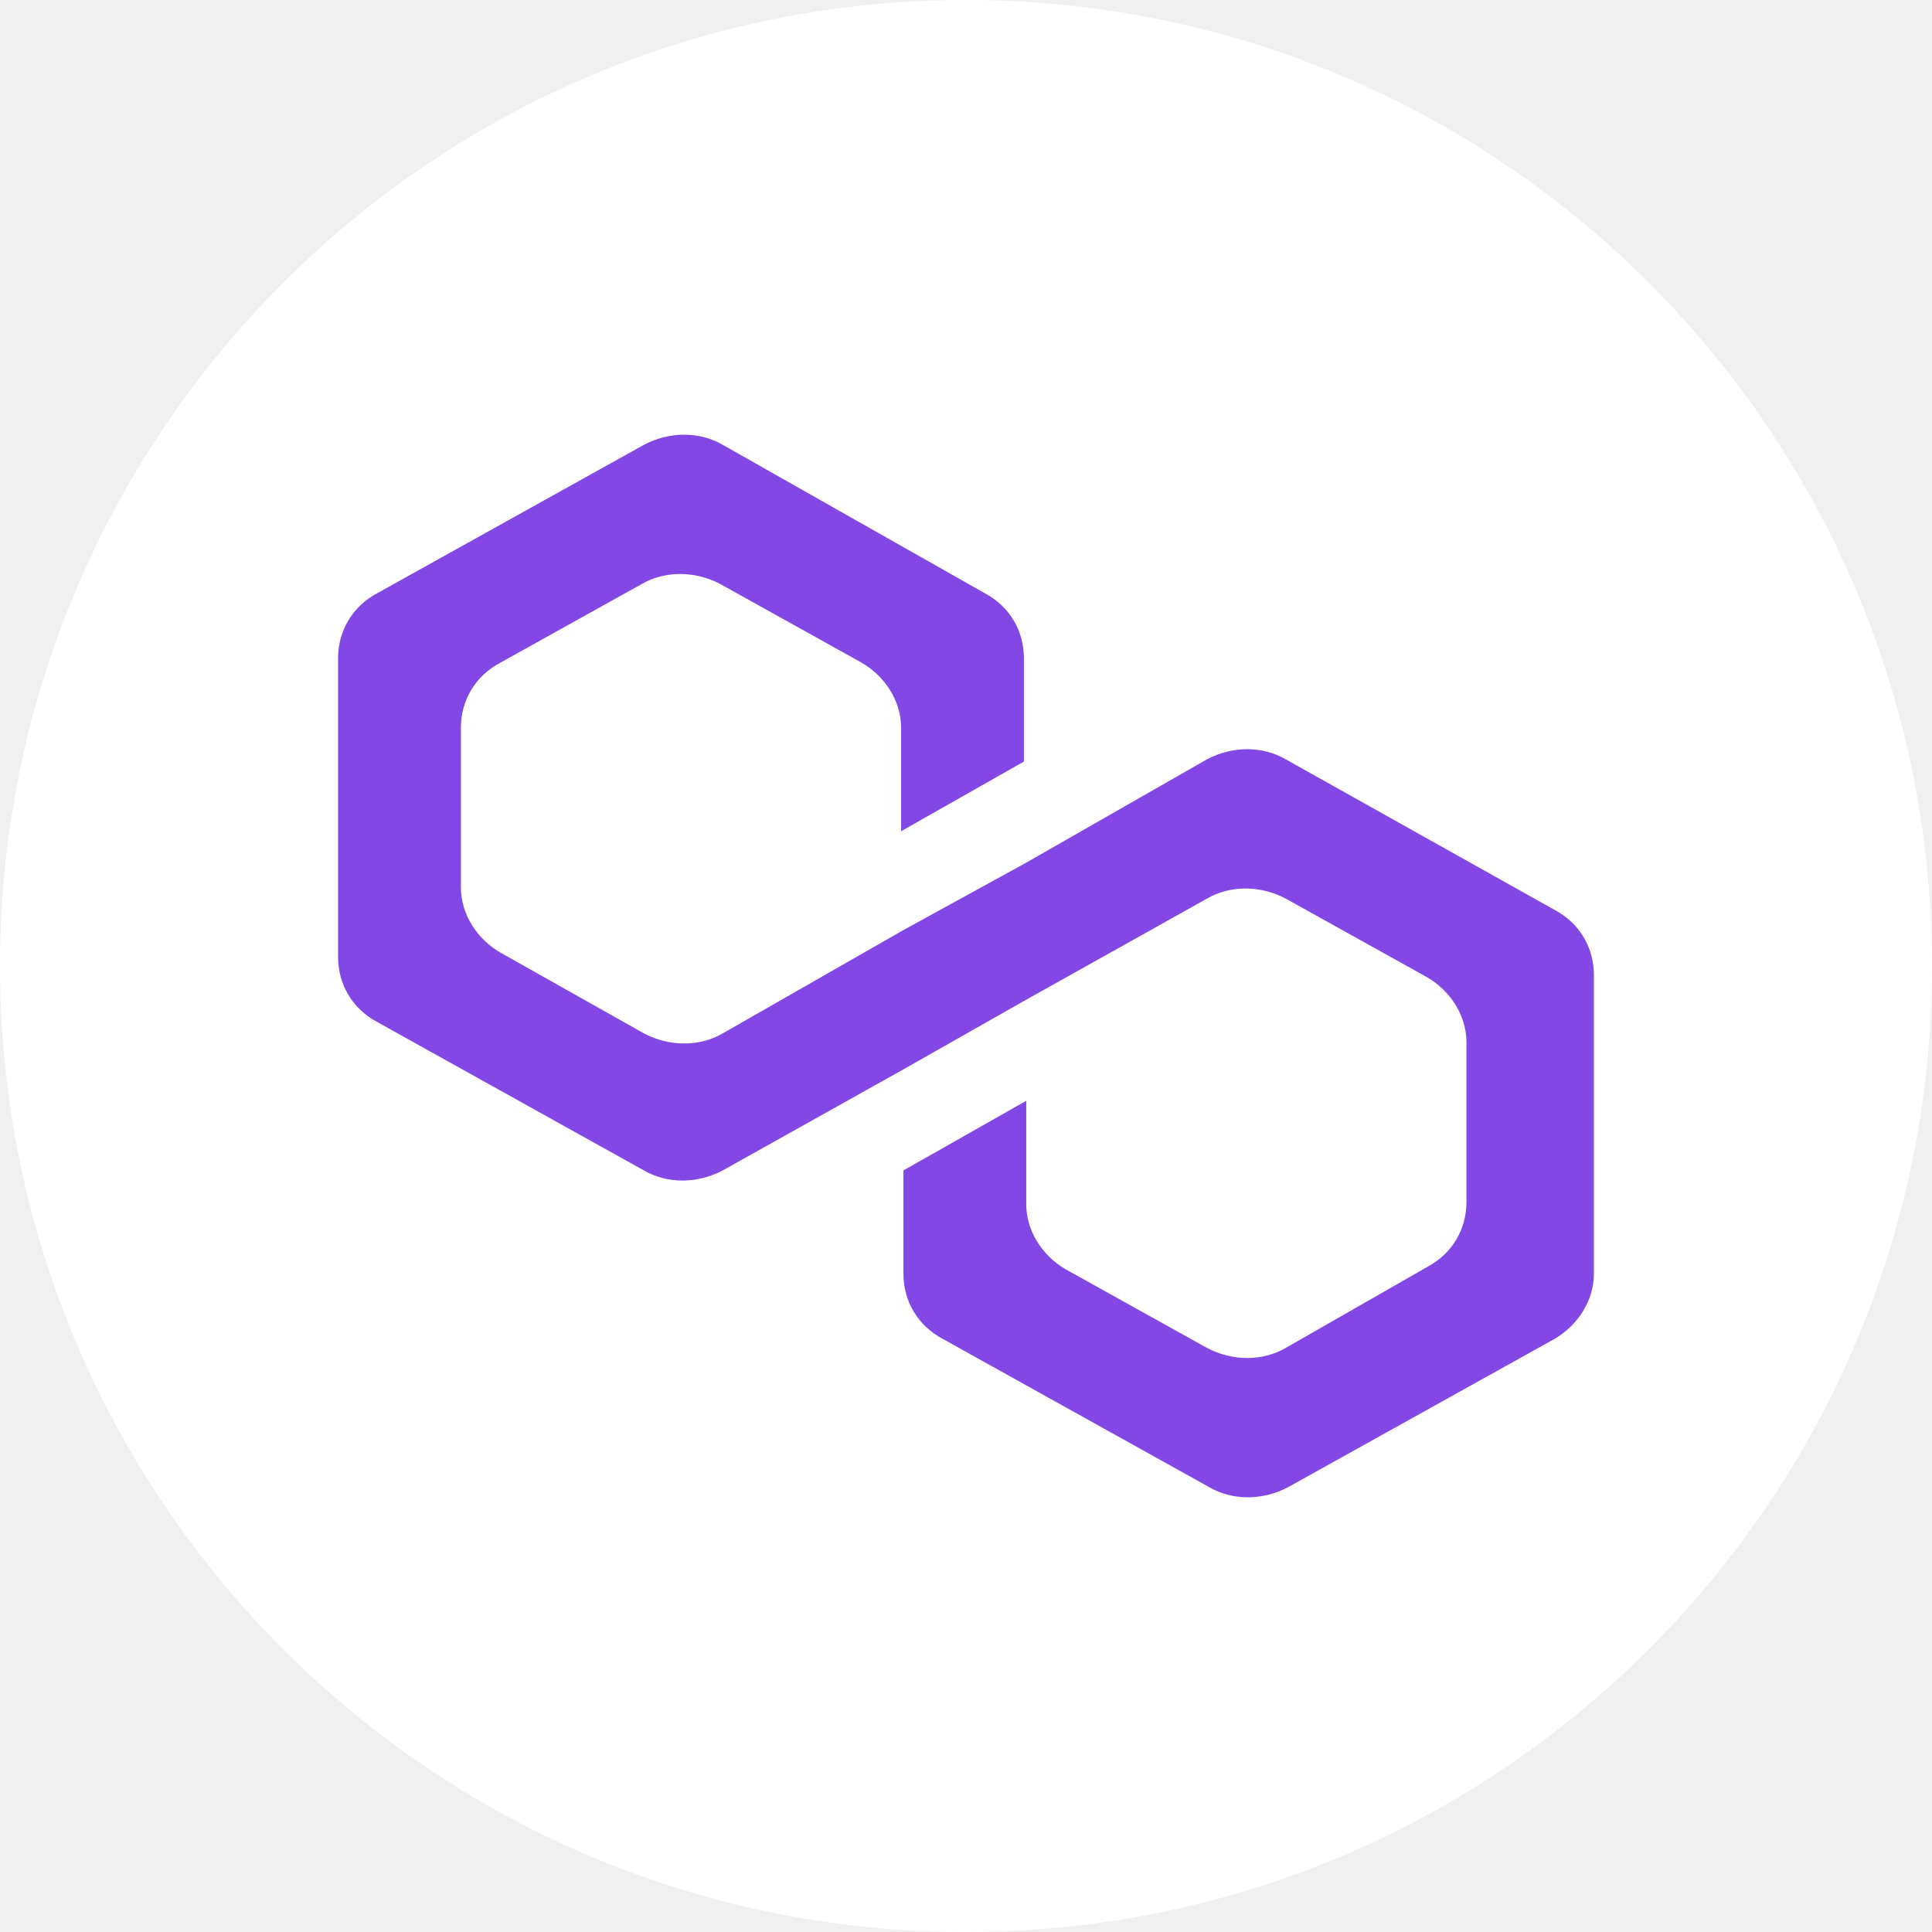
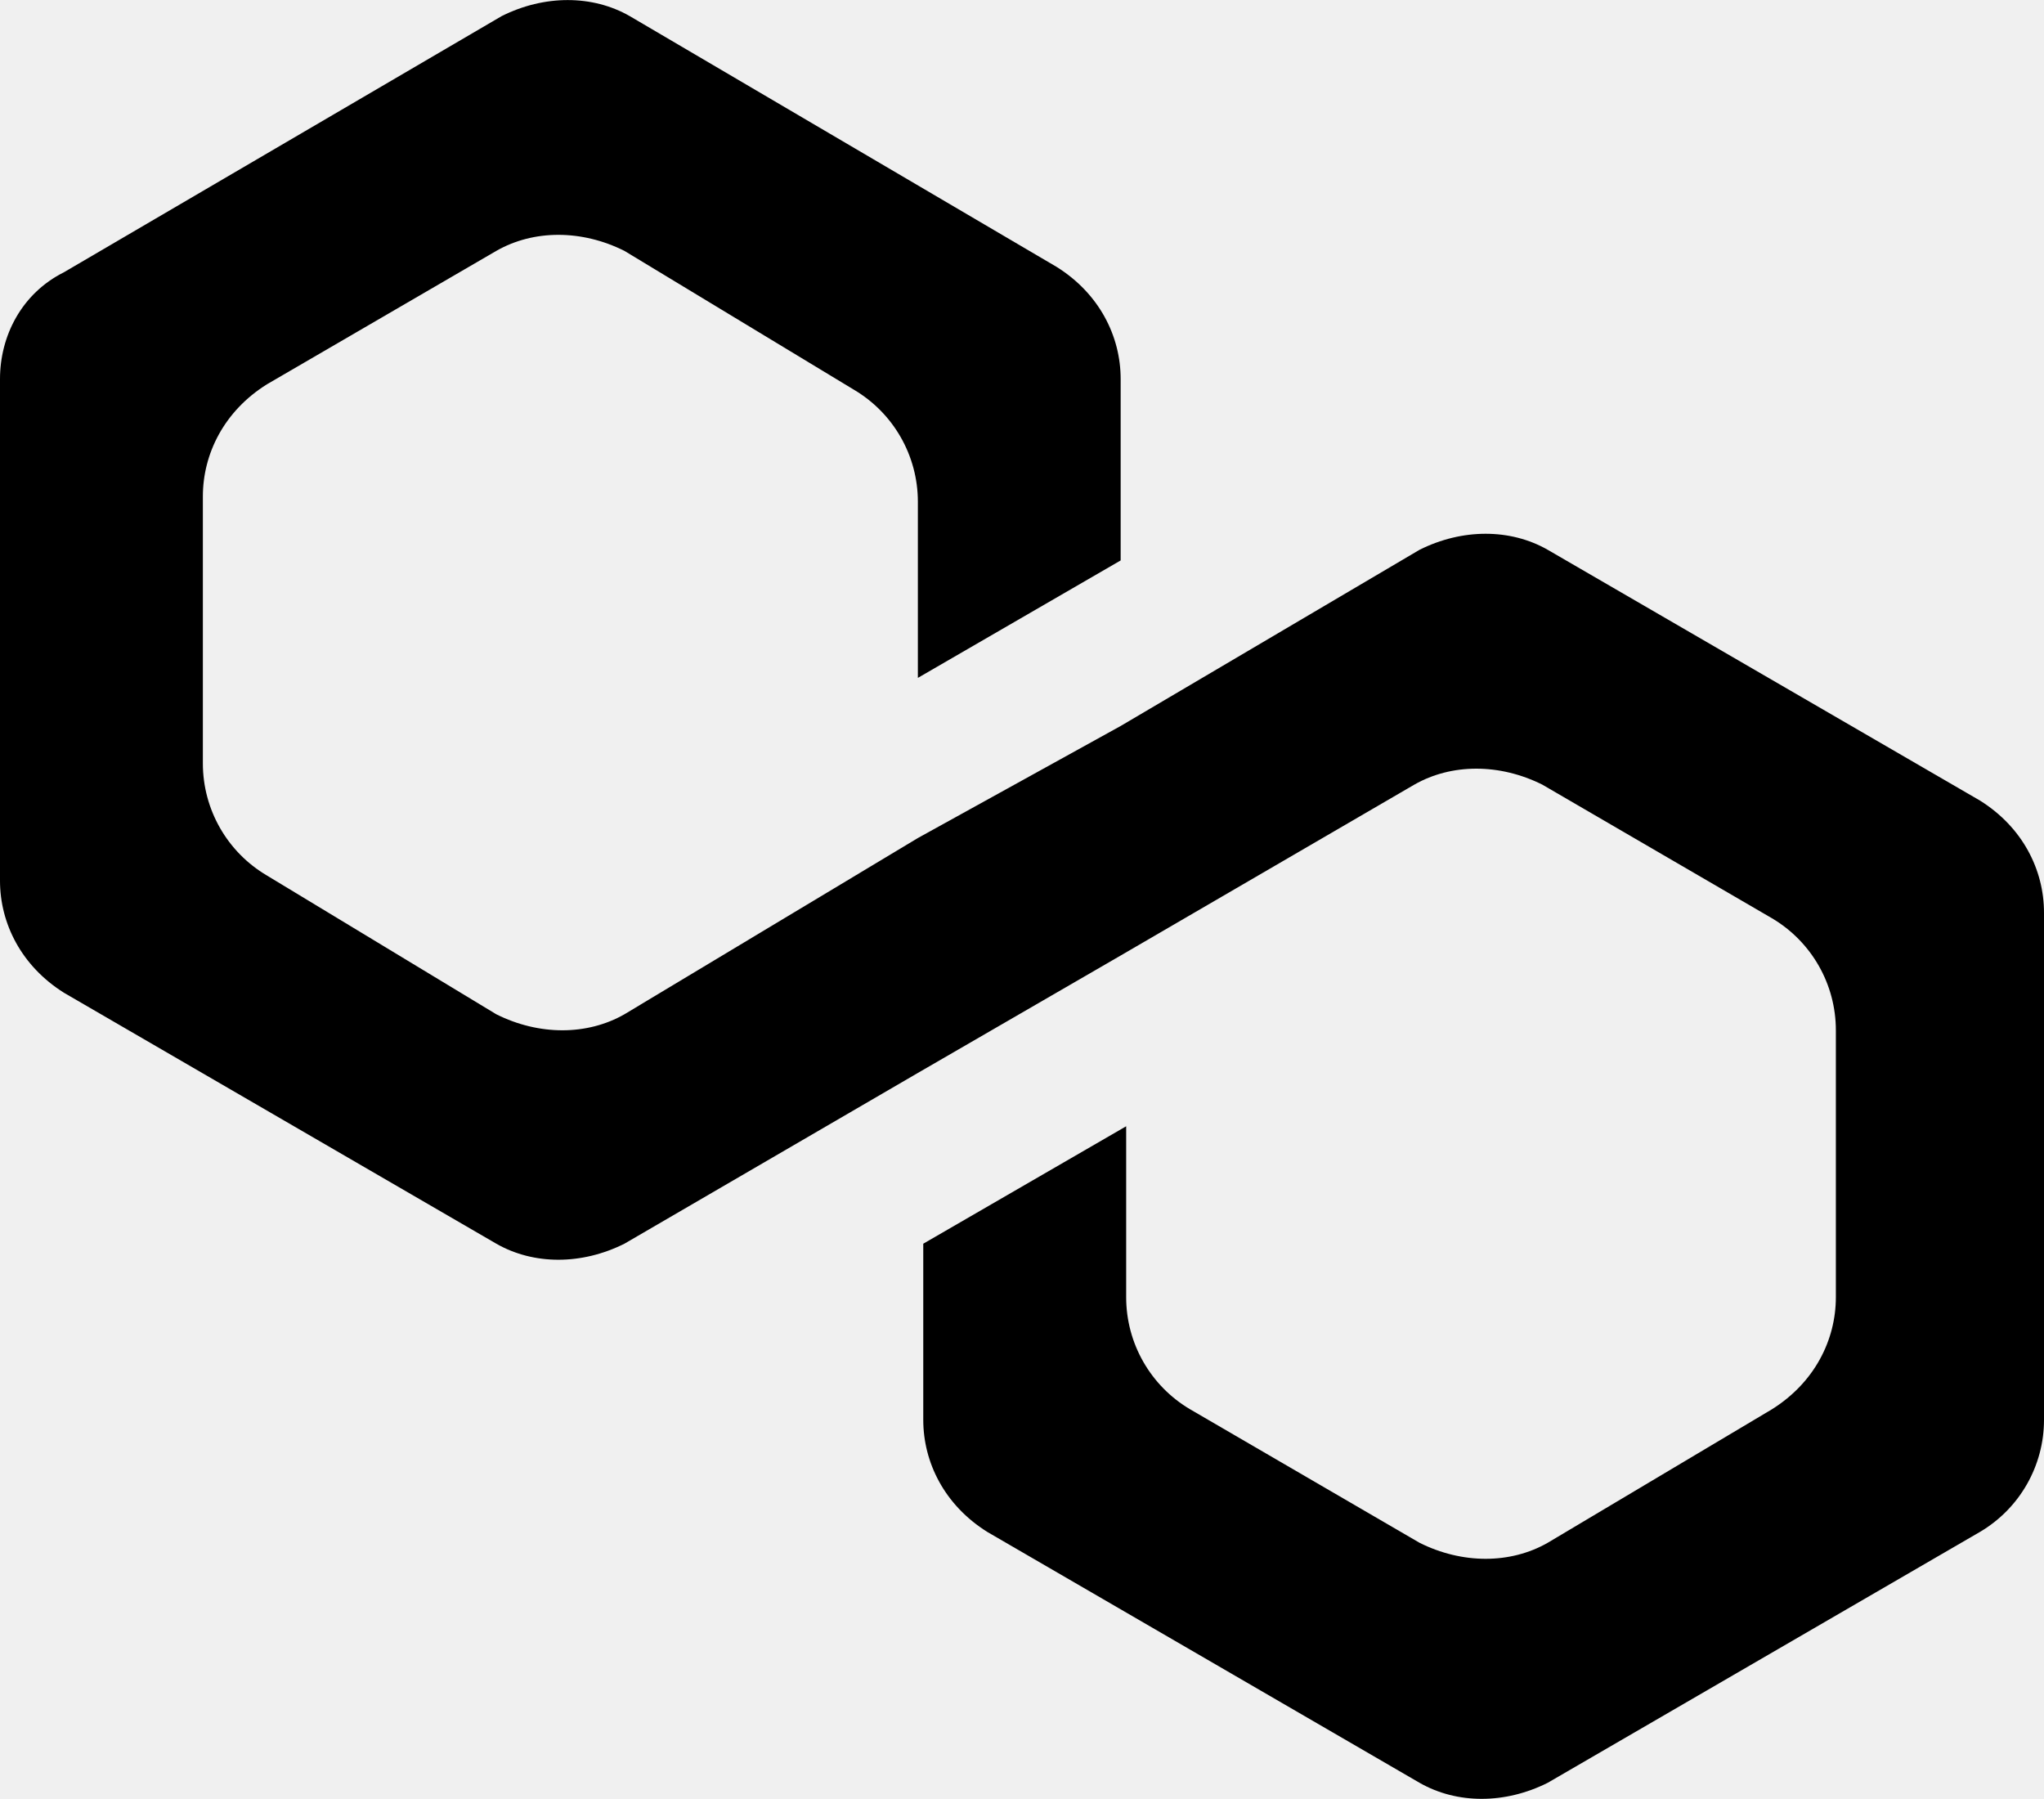
- <svg xmlns="http://www.w3.org/2000/svg" width="1024" height="1024" fill="none" viewBox="0 0 1024 1024" id="polygon-token">
-   <circle cx="512" cy="512" r="512" fill="#fff" />
-   <path fill="#8247E5" d="M681.469 402.456C669.189 395.312 653.224 395.312 639.716 402.456L543.928 457.228L478.842 492.949L383.055 547.721C370.774 554.865 354.81 554.865 341.301 547.721L265.162 504.856C252.882 497.712 244.286 484.614 244.286 470.326V385.786C244.286 371.498 251.654 358.4 265.162 351.256L340.073 309.581C352.353 302.437 368.318 302.437 381.827 309.581L456.737 351.256C469.018 358.4 477.614 371.498 477.614 385.786V440.558L542.7 403.647V348.874C542.7 334.586 535.332 321.488 521.824 314.344L383.055 235.758C370.774 228.614 354.81 228.614 341.301 235.758L200.076 314.344C186.567 321.488 179.199 334.586 179.199 348.874V507.237C179.199 521.526 186.567 534.623 200.076 541.767L341.301 620.354C353.582 627.498 369.546 627.498 383.055 620.354L478.842 566.772L543.928 529.86L639.716 476.279C651.996 469.135 667.961 469.135 681.469 476.279L756.38 517.954C768.66 525.098 777.257 538.195 777.257 552.484V637.023C777.257 651.312 769.888 664.409 756.38 671.554L681.469 714.419C669.189 721.563 653.224 721.563 639.716 714.419L564.805 672.744C552.525 665.6 543.928 652.502 543.928 638.214V583.442L478.842 620.354V675.126C478.842 689.414 486.21 702.512 499.719 709.656L640.944 788.242C653.224 795.386 669.189 795.386 682.697 788.242L823.922 709.656C836.203 702.512 844.799 689.414 844.799 675.126V516.763C844.799 502.474 837.431 489.377 823.922 482.233L681.469 402.456Z" />
+ <svg xmlns="http://www.w3.org/2000/svg" id="Layer_1" data-name="Layer 1" viewBox="0 0 507.91 446.91">
+   <defs>
+     <style>.cls-1{fill:black;}</style>
+   </defs>
+   <path class="cls-1" d="M384.58,136.59c-9.28-5.3-21.22-5.3-31.83,0l-74.26,43.77L228.1,208.2,155.16,252c-9.28,5.3-21.22,5.3-31.83,0l-57-34.48a32.33,32.33,0,0,1-15.92-27.85V123.33c0-10.61,5.31-21.22,15.92-27.85l57-33.15c9.28-5.31,21.22-5.31,31.83,0l57,34.48a32.31,32.31,0,0,1,15.92,27.85v43.76l50.39-29.18V94.16c0-10.61-5.3-21.22-15.91-27.85L156.48,4c-9.28-5.31-21.21-5.31-31.82,0L15.91,67.63C5.3,72.94,0,83.55,0,94.16V218.81C0,229.42,5.3,240,15.91,246.66L123.33,309c9.28,5.31,21.22,5.31,31.83,0l72.94-42.44,50.39-29.17,72.94-42.44c9.28-5.3,21.22-5.3,31.83,0l57,33.16A32.32,32.32,0,0,1,456.19,256v66.3c0,10.61-5.3,21.22-15.91,27.85l-55.7,33.16c-9.28,5.3-21.22,5.3-31.83,0l-57-33.16a32.32,32.32,0,0,1-15.91-27.85V279.82L229.42,309v43.76c0,10.61,5.31,21.22,15.92,27.85l107.41,62.33c9.29,5.31,21.22,5.31,31.83,0L492,380.6a32.32,32.32,0,0,0,15.91-27.85v-126c0-10.61-5.3-21.22-15.91-27.85Z" />
</svg>
